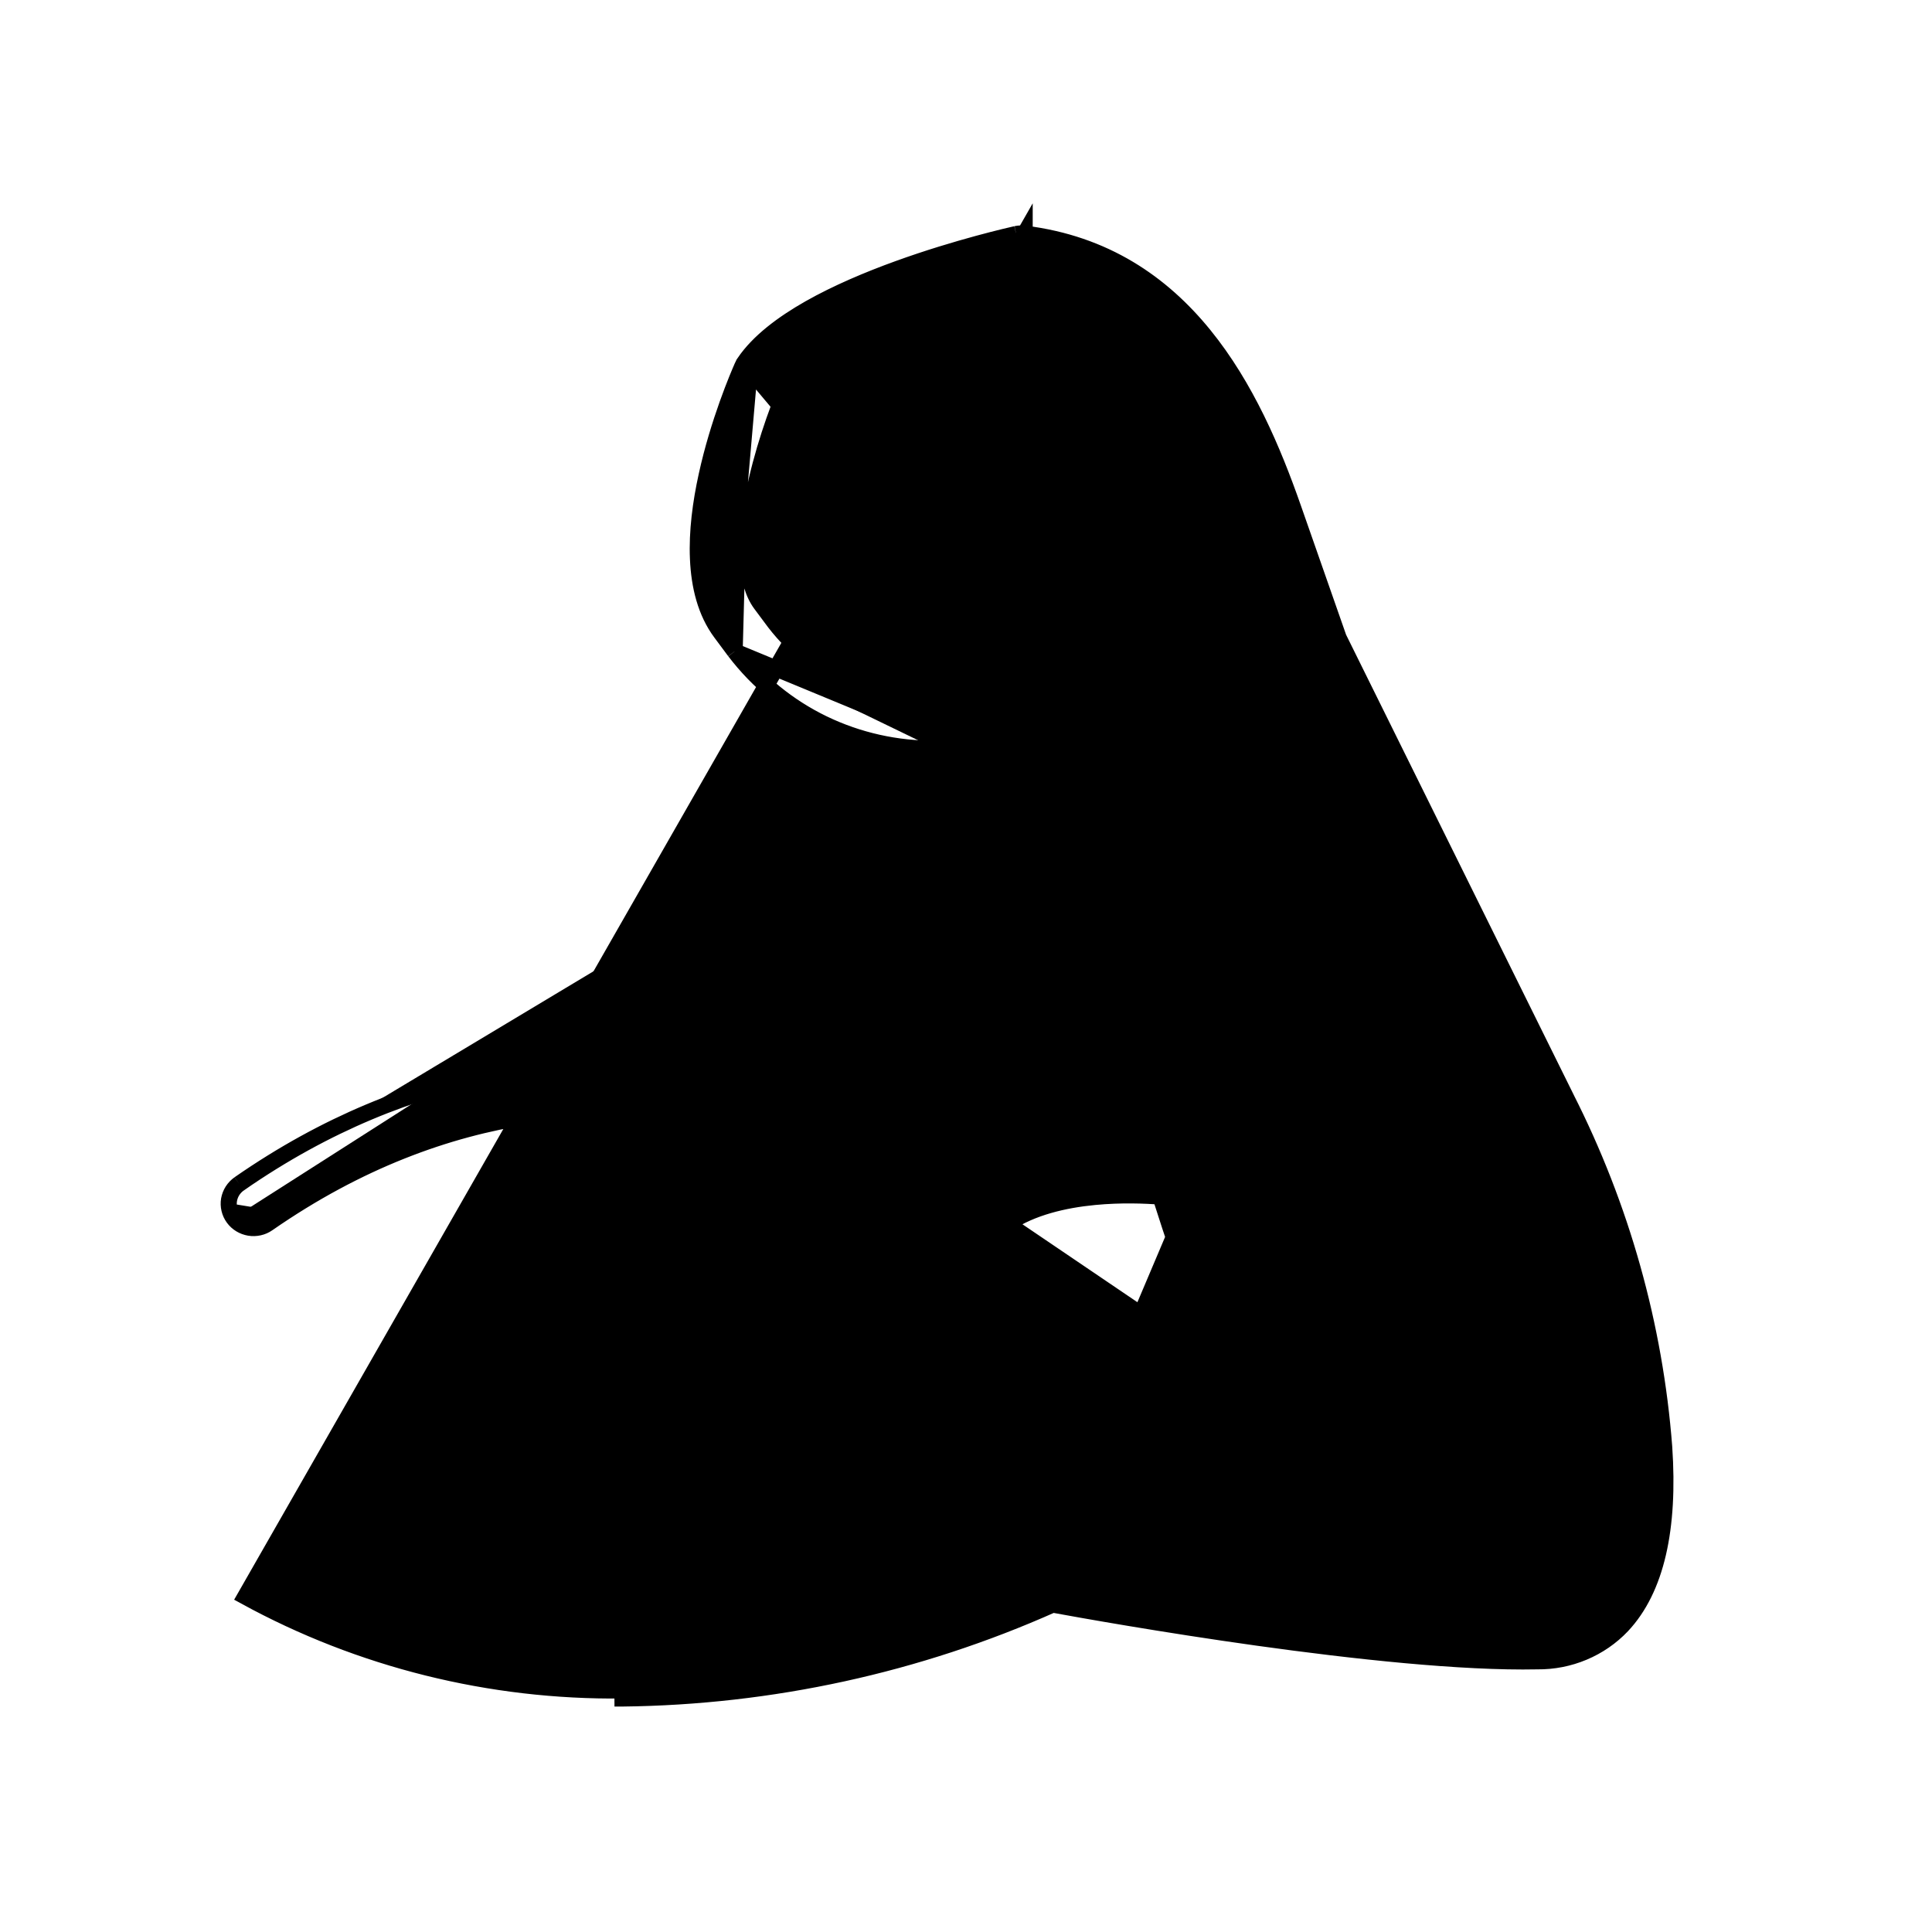
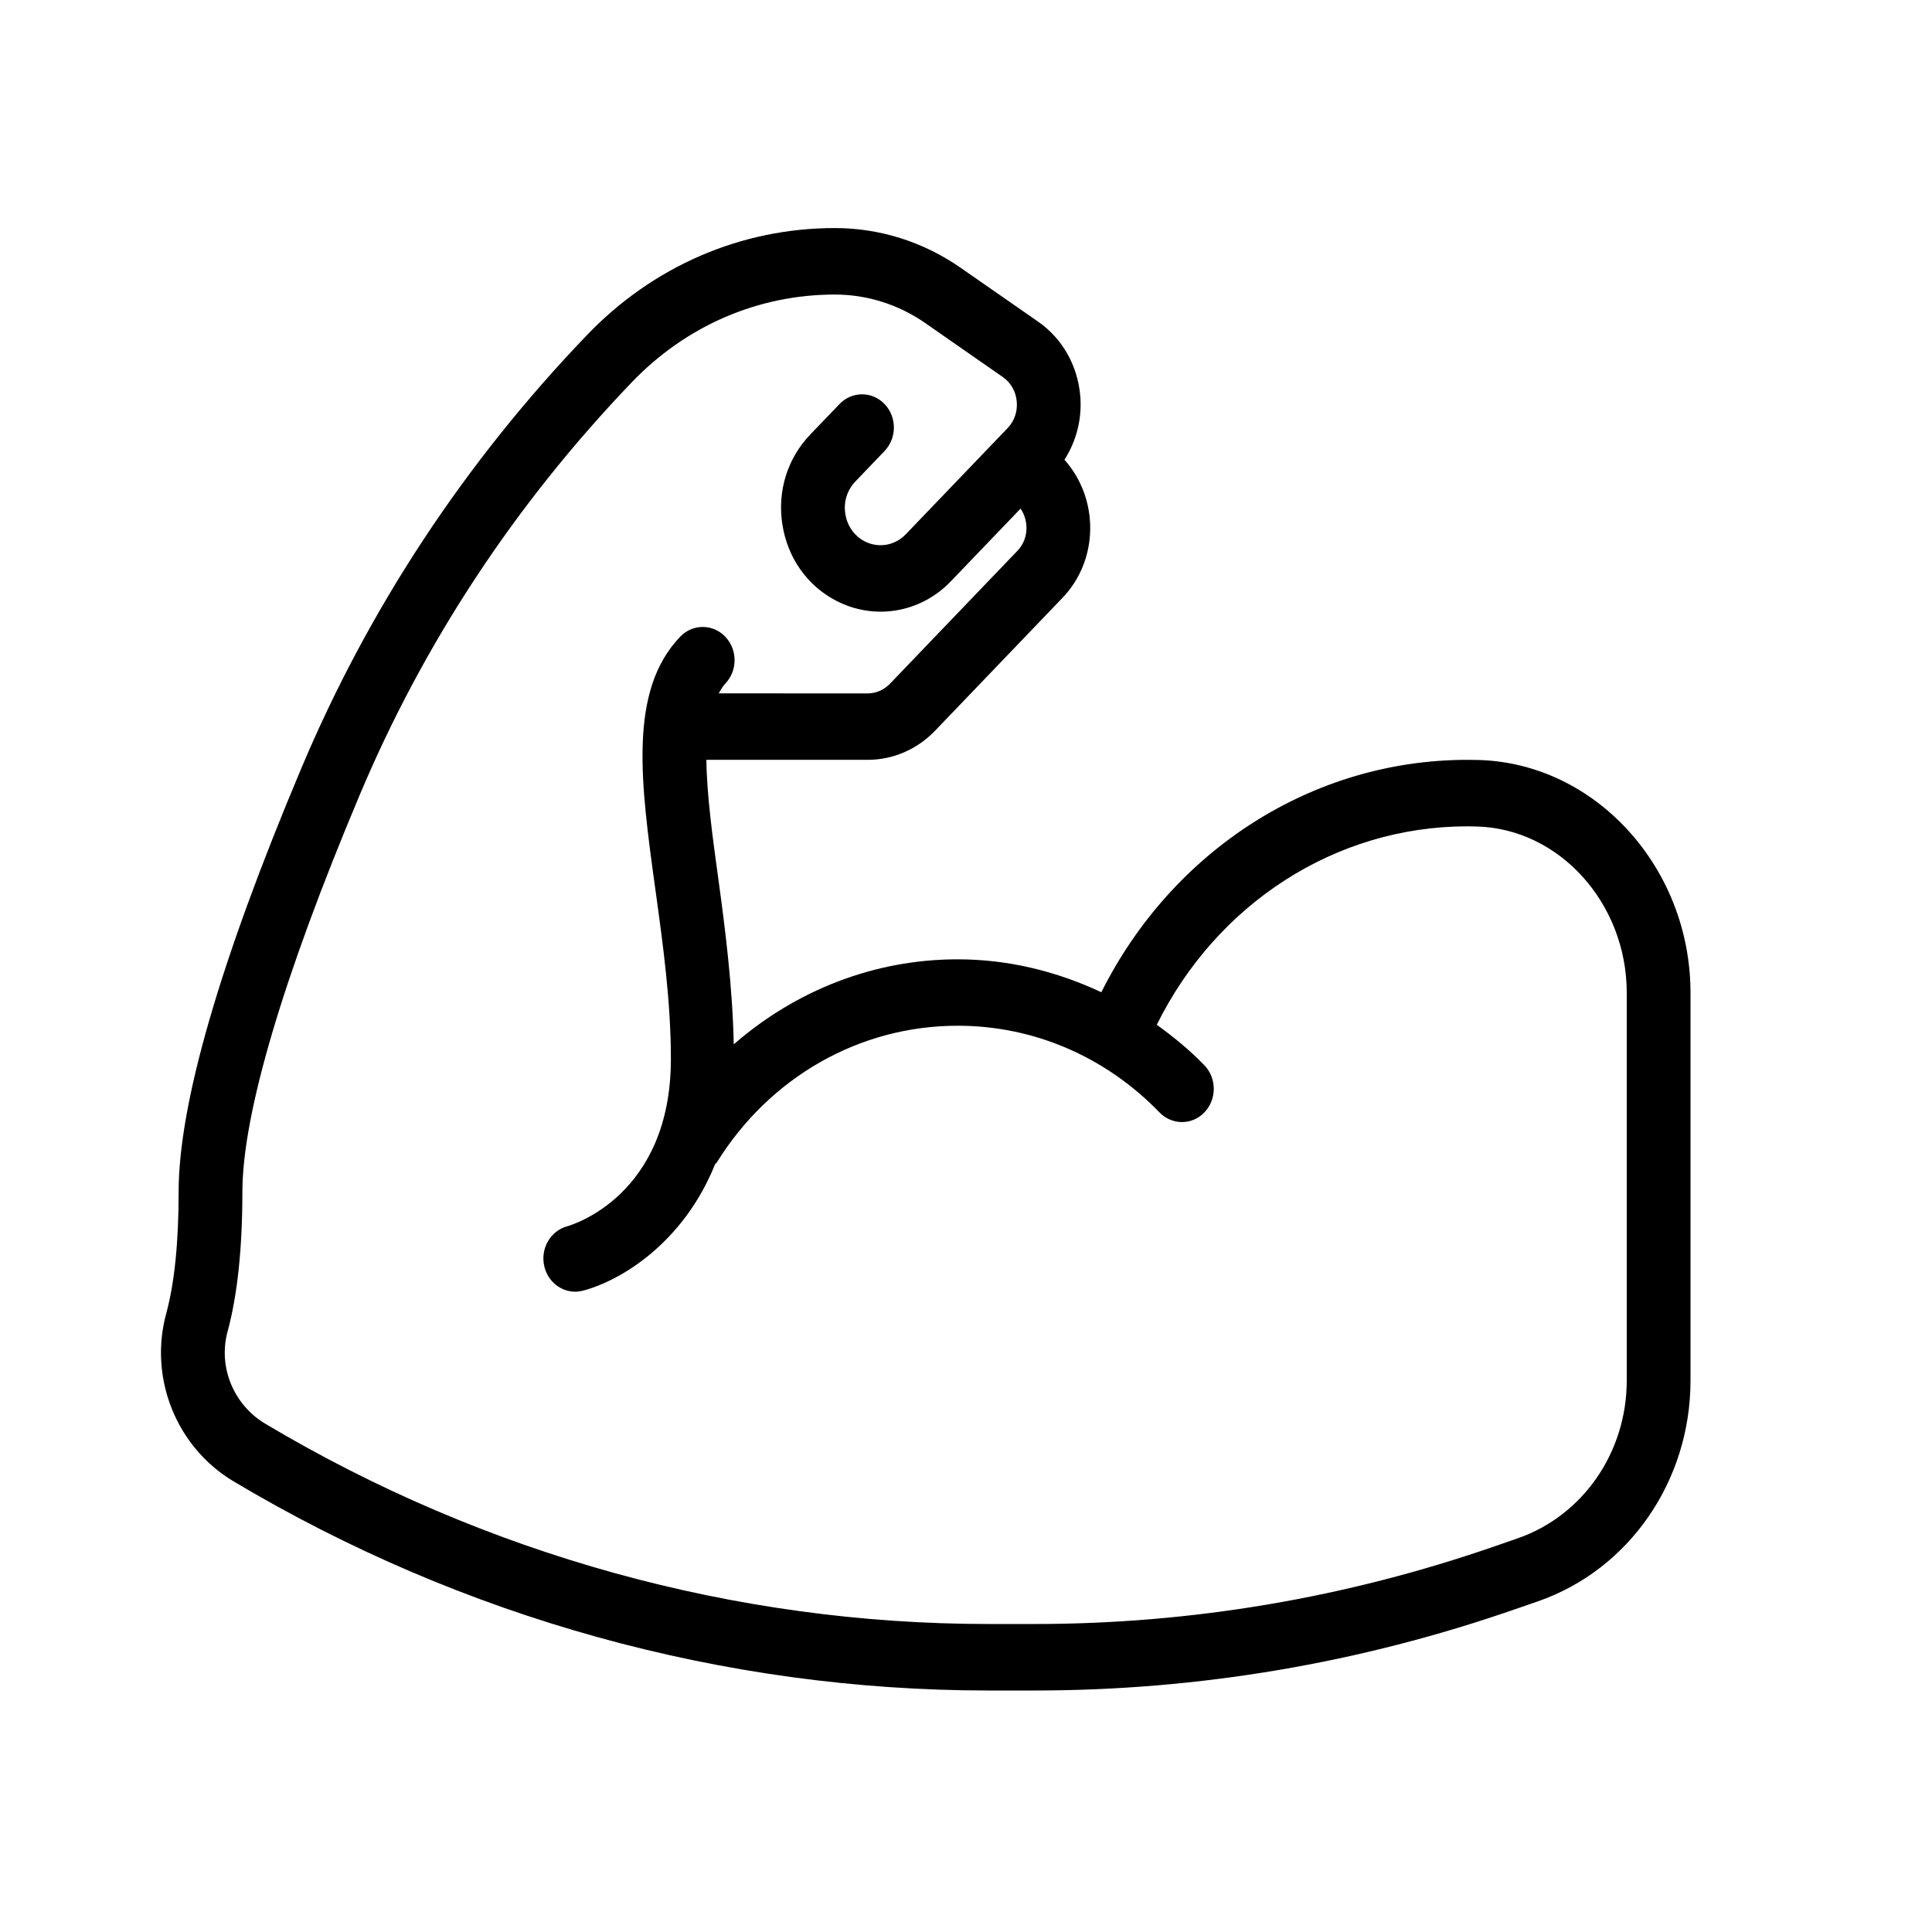
- <svg xmlns="http://www.w3.org/2000/svg" width="36" height="36" viewBox="0 0 36 36" fill="none">
-   <path d="M19.093 4.353L19.093 4.354C22.087 4.723 23.345 7.317 24.095 9.46L24.944 11.886L29.181 20.45C29.181 20.45 29.181 20.45 29.181 20.451C30.215 22.488 30.836 24.7 31.01 26.966L31.01 26.968C31.113 28.479 30.864 29.613 30.225 30.293L30.225 30.293C30.023 30.506 29.778 30.674 29.506 30.788C29.235 30.902 28.942 30.959 28.647 30.956C25.828 31.015 20.584 30.077 19.616 29.899C17.099 31.022 14.368 31.618 11.6 31.649C11.6 31.649 11.599 31.649 11.599 31.649L11.598 31.499C9.138 31.527 6.713 30.924 4.569 29.75L19.093 4.353ZM19.093 4.353C19.041 4.347 18.987 4.35 18.935 4.361L18.934 4.361M19.093 4.353L18.934 4.361M13.969 6.884C13.976 6.868 13.985 6.852 13.995 6.837C14.968 5.405 18.804 4.544 18.967 4.507C19.003 4.5 19.039 4.498 19.075 4.502C21.971 4.86 23.203 7.366 23.954 9.51L24.805 11.944L29.047 20.518C30.072 22.538 30.688 24.731 30.86 26.978L13.969 6.884ZM13.969 6.884C13.816 7.23 12.51 10.302 13.551 11.7L13.969 6.884ZM18.934 4.361C18.851 4.38 17.844 4.606 16.734 5.008C16.179 5.209 15.595 5.455 15.086 5.743C14.58 6.03 14.134 6.366 13.871 6.752L13.871 6.753M18.934 4.361L13.871 6.753M13.871 6.753C13.856 6.775 13.843 6.798 13.832 6.823L13.832 6.824M13.871 6.753L13.832 6.824M13.832 6.824C13.754 7 13.384 7.865 13.166 8.865C13.056 9.365 12.983 9.905 13.006 10.413C13.028 10.92 13.146 11.407 13.431 11.79L13.689 12.137L13.689 12.137M13.832 6.824L13.689 12.137M13.689 12.137L13.69 12.138M13.689 12.137L13.69 12.138M13.69 12.138C14.123 12.707 14.689 13.168 15.339 13.483C15.989 13.797 16.707 13.958 17.433 13.951M13.69 12.138L17.996 13.919M17.996 13.919L17.994 13.919C17.808 13.94 17.62 13.951 17.433 13.951M17.996 13.919C18.217 13.892 18.43 13.82 18.621 13.708C18.812 13.597 18.978 13.447 19.108 13.27M17.996 13.919L19.108 13.27M17.433 13.951C17.433 13.951 17.432 13.951 17.432 13.951L17.432 13.801L17.433 13.951C17.433 13.951 17.433 13.951 17.433 13.951ZM19.108 13.27C19.108 13.27 19.108 13.27 19.108 13.269L19.264 13.059C19.65 14.819 20.469 18.415 21.341 21.371C20.621 21.344 19.459 21.394 18.526 21.891C17.203 21.046 10.958 17.546 4.457 22.059M19.108 13.27L18.772 22.804C18.692 22.858 18.598 22.886 18.502 22.884C18.405 22.881 18.312 22.85 18.235 22.793C18.107 22.699 16.478 21.53 14.04 20.971C11.604 20.412 8.361 20.46 4.99 22.8L4.99 22.8C4.94 22.835 4.885 22.859 4.826 22.872C4.767 22.885 4.707 22.887 4.647 22.877L4.647 22.877C4.588 22.867 4.531 22.846 4.48 22.815C4.429 22.784 4.384 22.743 4.349 22.695M4.457 22.059C4.457 22.059 4.457 22.059 4.457 22.059L4.543 22.183L4.457 22.059ZM4.457 22.059C4.408 22.094 4.366 22.137 4.333 22.188L4.333 22.188C4.301 22.238 4.279 22.295 4.268 22.354C4.258 22.413 4.26 22.474 4.274 22.532C4.288 22.591 4.313 22.646 4.349 22.695M4.349 22.695L4.47 22.606M4.349 22.695L4.47 22.606M4.47 22.606L4.349 22.695L4.47 22.606ZM4.47 22.606C4.493 22.638 4.523 22.666 4.558 22.687C4.593 22.708 4.631 22.723 4.672 22.729C4.712 22.736 4.753 22.735 4.793 22.726C4.833 22.717 4.871 22.7 4.904 22.677L4.47 22.606ZM23.044 25.7L23.044 25.699C22.814 25.396 22.575 24.913 22.333 24.317C22.1 23.741 21.861 23.052 21.623 22.297C21.344 22.275 20.888 22.256 20.392 22.304C19.828 22.358 19.228 22.498 18.772 22.804L23.044 25.7ZM23.044 25.7C23.118 25.796 23.227 25.859 23.346 25.876C23.466 25.894 23.588 25.864 23.687 25.794C23.785 25.723 23.851 25.616 23.87 25.496C23.889 25.376 23.857 25.254 23.784 25.157L23.784 25.157M23.044 25.7L23.784 25.157M23.784 25.157C23.59 24.902 23.371 24.456 23.137 23.864M23.784 25.157L23.137 23.864M23.137 23.864C22.904 23.276 22.661 22.555 22.418 21.762L23.137 23.864ZM19.64 28.981C19.539 28.961 19.433 28.976 19.341 29.023L22.418 21.761L22.416 21.755L22.416 21.755C21.185 17.74 19.956 11.895 19.939 11.813L19.939 11.812C19.937 11.802 19.934 11.793 19.931 11.786C19.889 11.583 19.761 11.393 19.567 11.211C19.367 11.022 19.086 10.832 18.724 10.632L18.651 10.763L18.724 10.632C18.671 10.602 18.613 10.584 18.554 10.577C18.494 10.57 18.434 10.574 18.376 10.59C18.318 10.605 18.263 10.632 18.215 10.668C18.168 10.705 18.127 10.75 18.097 10.802L18.227 10.877L18.097 10.802C18.067 10.854 18.047 10.911 18.04 10.971L18.189 10.99L18.04 10.971C18.032 11.031 18.037 11.091 18.053 11.149C18.07 11.207 18.098 11.261 18.135 11.307L18.252 11.214L18.135 11.307C18.173 11.354 18.219 11.393 18.272 11.422L18.278 11.426L18.285 11.429C18.547 11.542 18.78 11.708 18.971 11.915L18.362 12.736L18.362 12.736L18.36 12.738C18.306 12.813 18.236 12.878 18.154 12.926C18.073 12.974 17.981 13.006 17.886 13.018C17.233 13.101 16.569 13.012 15.962 12.763C15.355 12.514 14.828 12.112 14.433 11.6L14.176 11.255L14.176 11.255C14.026 11.053 13.948 10.762 13.93 10.408C13.913 10.055 13.957 9.655 14.035 9.25C14.189 8.451 14.474 7.657 14.661 7.224C14.821 7.006 15.099 6.787 15.459 6.576C15.823 6.363 16.257 6.166 16.707 5.99C17.591 5.644 18.521 5.387 19.058 5.264C21.443 5.6 22.495 7.677 23.223 9.755L24.081 12.208C24.084 12.218 24.088 12.226 24.092 12.233C24.094 12.24 24.097 12.249 24.102 12.259L24.102 12.259L28.352 20.848L28.352 20.85C29.334 22.782 29.923 24.879 30.089 27.028C30.177 28.328 29.971 29.226 29.548 29.677C29.432 29.797 29.291 29.893 29.134 29.957C28.977 30.022 28.808 30.053 28.637 30.049L28.637 30.048L28.63 30.049C27.162 30.082 24.933 29.819 23.055 29.544C21.201 29.273 19.701 28.992 19.641 28.981L19.641 28.981C19.641 28.981 19.64 28.981 19.64 28.981Z" fill="currentColor" stroke="currentColor" stroke-width="0.3" />
+ <svg xmlns="http://www.w3.org/2000/svg" width="24" height="24" viewBox="0 0 24 24" fill="none">
+   <path d="M18.368 9.441L18.229 9.439C16.3 9.439 14.563 10.565 13.681 12.326C13.125 12.065 12.523 11.917 11.896 11.917C10.86 11.917 9.886 12.302 9.115 12.973C9.1 12.264 9.011 11.557 8.925 10.93C8.851 10.393 8.78 9.873 8.775 9.439L10.777 9.439C11.094 9.439 11.392 9.31 11.616 9.077L13.2 7.425C13.652 6.953 13.655 6.196 13.223 5.711C13.374 5.475 13.446 5.192 13.418 4.904C13.383 4.533 13.193 4.202 12.895 3.995L11.934 3.327C11.47 3.004 10.929 2.833 10.371 2.833C9.206 2.833 8.112 3.306 7.289 4.165C5.772 5.747 4.579 7.558 3.741 9.549C2.731 11.947 2.219 13.716 2.219 14.807C2.219 15.432 2.168 15.939 2.065 16.316C1.846 17.12 2.191 17.978 2.903 18.403C5.753 20.102 8.996 21 12.279 21H12.852C14.887 21 16.898 20.66 18.828 19.988L19.106 19.892C20.239 19.498 21 18.396 21 17.15V12.333C21 10.778 19.819 9.481 18.368 9.441ZM20.208 17.15C20.208 18.04 19.665 18.827 18.855 19.109L18.578 19.205C16.728 19.848 14.802 20.174 12.852 20.174H12.279C9.133 20.174 6.027 19.314 3.295 17.686C2.9 17.45 2.708 16.98 2.827 16.541C2.949 16.092 3.011 15.508 3.011 14.807C3.011 13.845 3.514 12.142 4.466 9.881C5.264 7.984 6.402 6.258 7.848 4.749C8.522 4.046 9.418 3.659 10.371 3.659C10.772 3.659 11.161 3.782 11.495 4.014L12.456 4.683C12.556 4.751 12.619 4.862 12.63 4.985C12.643 5.109 12.601 5.23 12.517 5.318L11.252 6.637C11.117 6.778 10.911 6.813 10.74 6.724C10.611 6.656 10.524 6.532 10.501 6.384C10.477 6.235 10.523 6.089 10.625 5.982L10.988 5.603C11.143 5.441 11.143 5.18 10.988 5.019C10.834 4.858 10.583 4.858 10.429 5.019L10.065 5.398C9.781 5.695 9.654 6.102 9.719 6.516C9.784 6.93 10.027 7.275 10.386 7.462C10.862 7.71 11.436 7.614 11.812 7.221L12.678 6.318C12.785 6.478 12.777 6.698 12.64 6.841L11.056 8.493C10.983 8.57 10.88 8.614 10.777 8.614L8.928 8.613C8.953 8.571 8.977 8.527 9.009 8.493C9.164 8.332 9.164 8.07 9.009 7.909C8.855 7.748 8.604 7.748 8.45 7.909C7.802 8.584 7.959 9.726 8.141 11.047C8.236 11.734 8.334 12.443 8.334 13.155C8.334 14.856 7.1 15.218 7.047 15.233C6.837 15.29 6.709 15.512 6.762 15.733C6.807 15.921 6.968 16.046 7.146 16.046C7.177 16.046 7.21 16.041 7.242 16.033C7.716 15.909 8.493 15.435 8.883 14.462C8.888 14.454 8.897 14.452 8.902 14.444C9.562 13.378 10.681 12.742 11.896 12.742C12.841 12.742 13.732 13.125 14.404 13.819C14.559 13.979 14.81 13.979 14.963 13.817C15.117 13.655 15.116 13.393 14.961 13.233C14.778 13.043 14.577 12.88 14.37 12.73C15.114 11.226 16.589 10.265 18.229 10.265L18.346 10.267C19.373 10.295 20.208 11.222 20.208 12.333V17.15H20.208Z" fill="currentColor" />
</svg>
